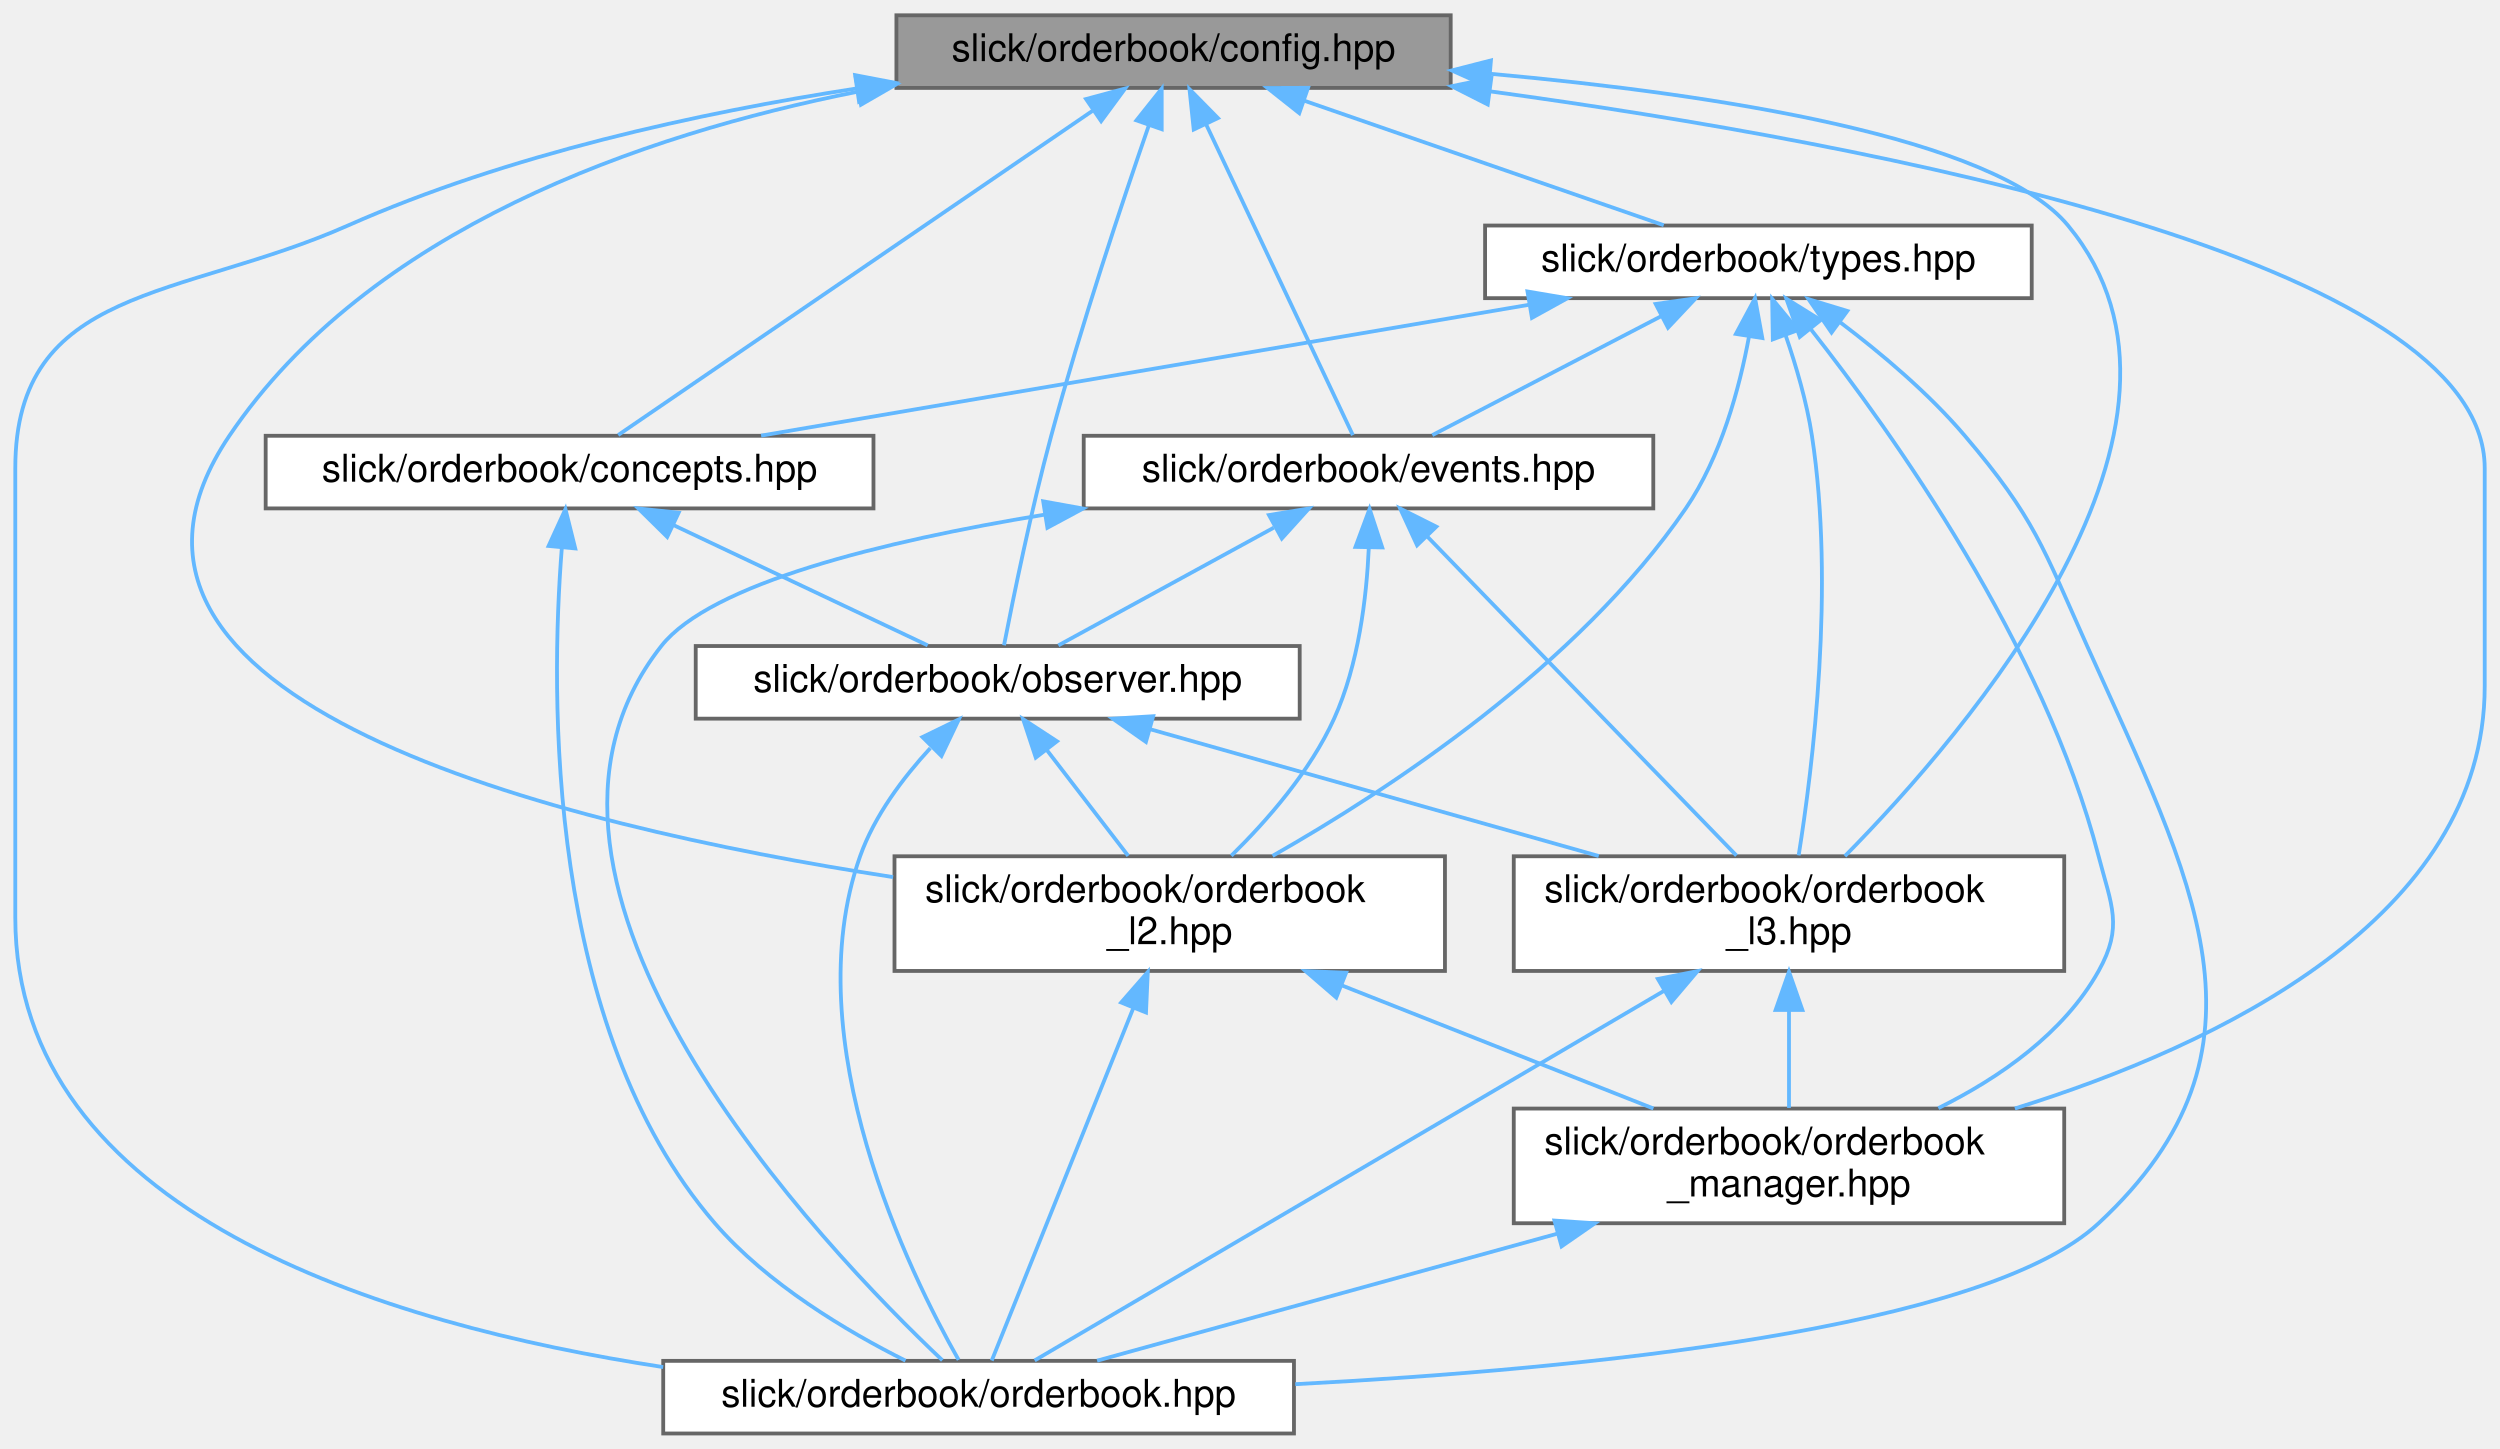
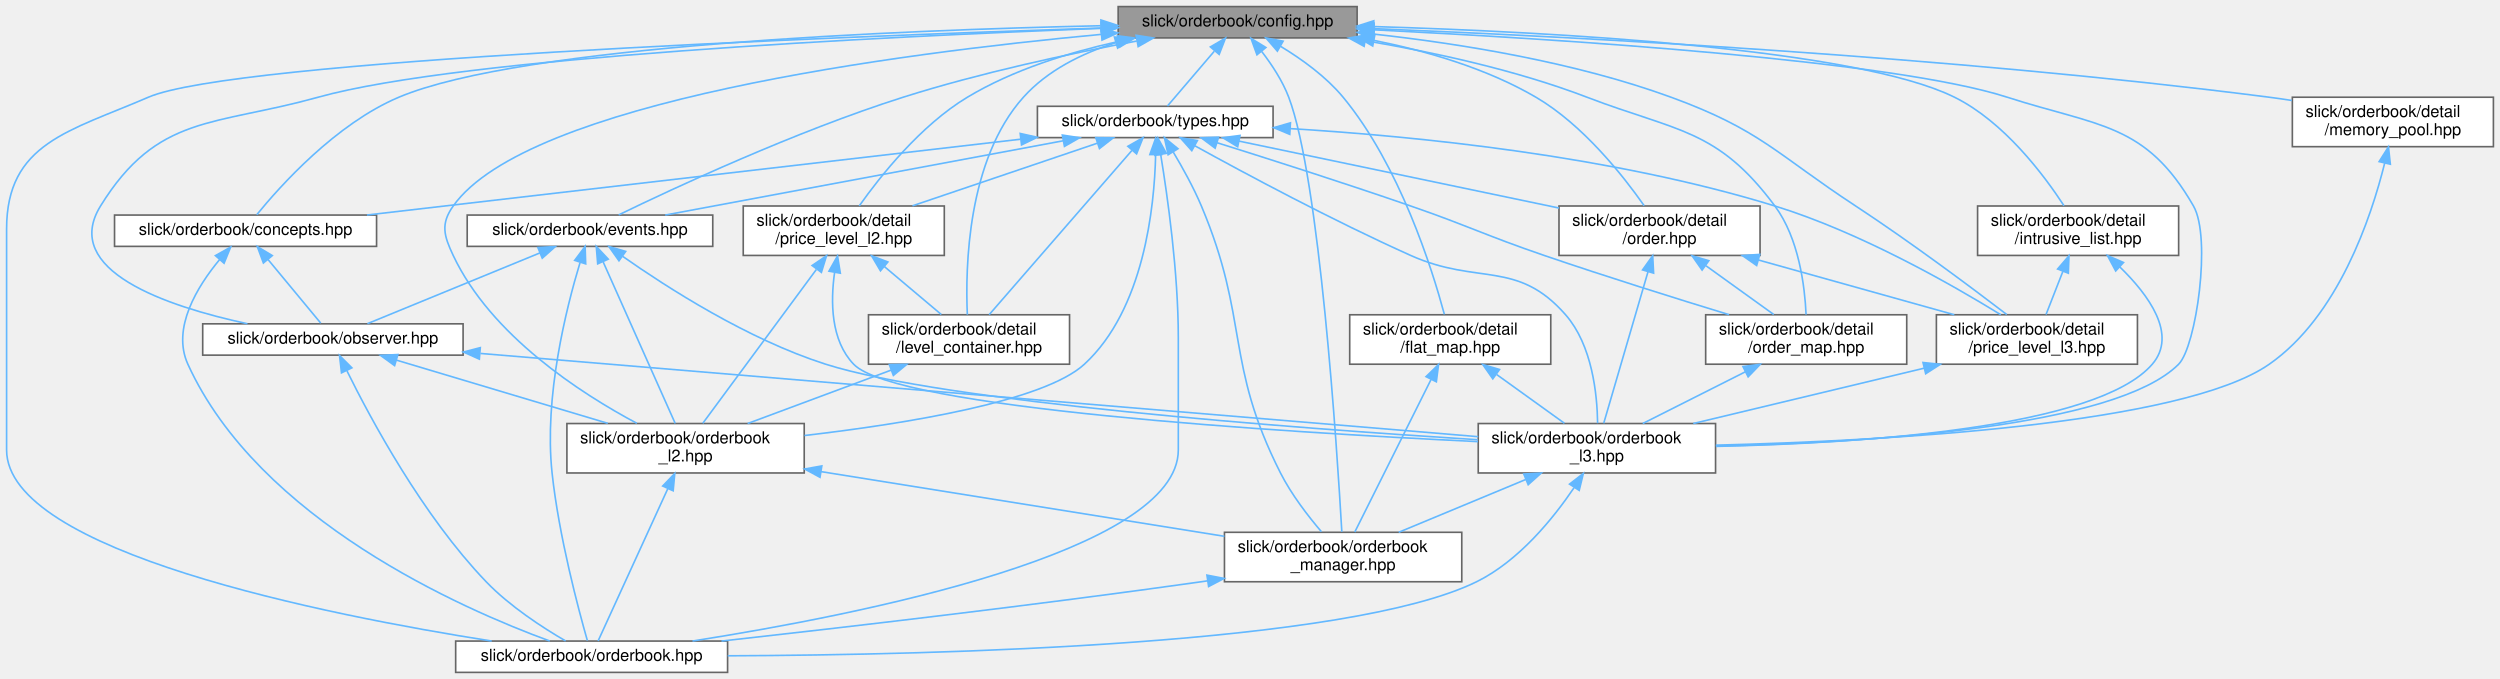
- <svg xmlns="http://www.w3.org/2000/svg" xmlns:xlink="http://www.w3.org/1999/xlink" width="654pt" height="379pt" viewBox="0.00 0.00 654.00 379.00">
-   <g id="graph0" class="graph" transform="scale(1 1) rotate(0) translate(4 375)">
+ <svg xmlns="http://www.w3.org/2000/svg" xmlns:xlink="http://www.w3.org/1999/xlink" width="1517pt" height="412pt" viewBox="0.00 0.00 1517.00 412.00">
+   <g id="graph0" class="graph" transform="scale(1 1) rotate(0) translate(4 408)">
    <g id="Node000001" class="node">
      <g id="a_Node000001">
        <a xlink:title=" ">
-           <polygon fill="#999999" stroke="#666666" points="375.5,-371 230.5,-371 230.5,-352 375.5,-352 375.5,-371" />
-           <text text-anchor="middle" x="303" y="-359" font-family="Helvetica,sans-Serif" font-size="10.00">slick/orderbook/config.hpp</text>
+           <polygon fill="#999999" stroke="#666666" points="819.5,-404 674.5,-404 674.5,-385 819.5,-385 819.5,-404" />
+           <text text-anchor="middle" x="747" y="-392" font-family="Helvetica,sans-Serif" font-size="10.00">slick/orderbook/config.hpp</text>
        </a>
      </g>
    </g>
    <g id="Node000002" class="node">
      <g id="a_Node000002">
        <a xlink:href="concepts_8hpp.html" target="_top" xlink:title=" ">
-           <polygon fill="white" stroke="#666666" points="224.5,-261 65.5,-261 65.5,-242 224.5,-242 224.5,-261" />
-           <text text-anchor="middle" x="145" y="-249" font-family="Helvetica,sans-Serif" font-size="10.00">slick/orderbook/concepts.hpp</text>
+           <polygon fill="white" stroke="#666666" points="224.5,-277.5 65.5,-277.5 65.5,-258.5 224.5,-258.5 224.5,-277.5" />
+           <text text-anchor="middle" x="145" y="-265.5" font-family="Helvetica,sans-Serif" font-size="10.00">slick/orderbook/concepts.hpp</text>
        </a>
      </g>
    </g>
    <g id="edge1_Node000001_Node000002" class="edge">
      <g id="a_edge1_Node000001_Node000002">
        <a xlink:title=" ">
-           <path fill="none" stroke="#63b8ff" d="M281.8,-346.01C248.46,-323.22 184.82,-279.72 157.72,-261.2" />
-           <polygon fill="#63b8ff" stroke="#63b8ff" points="280.11,-349.09 290.34,-351.84 284.06,-343.31 280.11,-349.09" />
+           <path fill="none" stroke="#63b8ff" d="M663.9,-392.38C539.8,-389.68 312.64,-380.45 238,-349 199.73,-332.87 165.8,-294.9 151.81,-277.72" />
+           <polygon fill="#63b8ff" stroke="#63b8ff" points="664.05,-395.88 674.12,-392.59 664.19,-388.88 664.05,-395.88" />
        </a>
      </g>
    </g>
    <g id="Node000003" class="node">
      <g id="a_Node000003">
        <a xlink:href="observer_8hpp.html" target="_top" xlink:title=" ">
-           <polygon fill="white" stroke="#666666" points="336,-206 178,-206 178,-187 336,-187 336,-206" />
-           <text text-anchor="middle" x="257" y="-194" font-family="Helvetica,sans-Serif" font-size="10.00">slick/orderbook/observer.hpp</text>
-         </a>
-       </g>
-     </g>
-     <g id="edge17_Node000001_Node000003" class="edge">
-       <g id="a_edge17_Node000001_Node000003">
-         <a xlink:title=" ">
-           <path fill="none" stroke="#63b8ff" d="M296.54,-342.2C289.67,-322.36 278.75,-289.67 271,-261 265.75,-241.6 261.04,-218.48 258.65,-206.19" />
-           <polygon fill="#63b8ff" stroke="#63b8ff" points="293.29,-343.51 299.9,-351.8 299.9,-341.2 293.29,-343.51" />
+           <polygon fill="white" stroke="#666666" points="277,-211.5 119,-211.5 119,-192.5 277,-192.5 277,-211.5" />
+           <text text-anchor="middle" x="198" y="-199.5" font-family="Helvetica,sans-Serif" font-size="10.00">slick/orderbook/observer.hpp</text>
+         </a>
+       </g>
+     </g>
+     <g id="edge39_Node000001_Node000003" class="edge">
+       <g id="a_edge39_Node000001_Node000003">
+         <a xlink:title=" ">
+           <path fill="none" stroke="#63b8ff" d="M664.24,-390.78C531.26,-385.76 276.08,-373.25 189,-349 125.81,-331.4 91.48,-338.8 57,-283 32.88,-243.98 96.64,-222.21 146.15,-211.55" />
+           <polygon fill="#63b8ff" stroke="#63b8ff" points="664.26,-394.28 674.38,-391.16 664.52,-387.29 664.26,-394.28" />
        </a>
      </g>
    </g>
    <g id="Node000004" class="node">
      <g id="a_Node000004">
        <a xlink:href="orderbook_8hpp.html" target="_top" xlink:title=" ">
-           <polygon fill="white" stroke="#666666" points="334.5,-19 169.5,-19 169.5,0 334.5,0 334.5,-19" />
-           <text text-anchor="middle" x="252" y="-7" font-family="Helvetica,sans-Serif" font-size="10.00">slick/orderbook/orderbook.hpp</text>
-         </a>
-       </g>
-     </g>
-     <g id="edge18_Node000001_Node000004" class="edge">
-       <g id="a_edge18_Node000001_Node000004">
-         <a xlink:title=" ">
-           <path fill="none" stroke="#63b8ff" d="M220.08,-351.86C178.79,-345.48 128.88,-334.55 87,-316 43.23,-296.62 0,-300.37 0,-252.5 0,-252.5 0,-252.5 0,-135 0,-57.9 95.99,-28.54 169.49,-17.37" />
-           <polygon fill="#63b8ff" stroke="#63b8ff" points="219.7,-355.34 230.11,-353.35 220.73,-348.42 219.7,-355.34" />
+           <polygon fill="white" stroke="#666666" points="437.5,-19 272.5,-19 272.5,0 437.5,0 437.5,-19" />
+           <text text-anchor="middle" x="355" y="-7" font-family="Helvetica,sans-Serif" font-size="10.00">slick/orderbook/orderbook.hpp</text>
+         </a>
+       </g>
+     </g>
+     <g id="edge40_Node000001_Node000004" class="edge">
+       <g id="a_edge40_Node000001_Node000004">
+         <a xlink:title=" ">
+           <path fill="none" stroke="#63b8ff" d="M664.29,-391.02C498.69,-385.61 137.8,-371.4 86,-349 38.09,-328.28 0,-321.2 0,-269 0,-269 0,-269 0,-135 0,-73.36 192.98,-34.94 294.38,-19" />
+           <polygon fill="#63b8ff" stroke="#63b8ff" points="664.32,-394.52 674.43,-391.35 664.55,-387.53 664.32,-394.52" />
        </a>
      </g>
    </g>
    <g id="Node000005" class="node">
      <g id="a_Node000005">
        <a xlink:href="orderbook__l2_8hpp.html" target="_top" xlink:title=" ">
-           <polygon fill="white" stroke="#666666" points="374,-151 230,-151 230,-121 374,-121 374,-151" />
-           <text text-anchor="start" x="238" y="-139" font-family="Helvetica,sans-Serif" font-size="10.00">slick/orderbook/orderbook</text>
-           <text text-anchor="middle" x="302" y="-128" font-family="Helvetica,sans-Serif" font-size="10.00">_l2.hpp</text>
-         </a>
-       </g>
-     </g>
-     <g id="edge19_Node000001_Node000005" class="edge">
-       <g id="a_edge19_Node000001_Node000005">
-         <a xlink:title=" ">
-           <path fill="none" stroke="#63b8ff" d="M220.37,-351.02C163.74,-339.73 92.49,-315.03 56,-261 9.16,-191.64 141.32,-159.16 229.63,-145.55" />
-           <polygon fill="#63b8ff" stroke="#63b8ff" points="219.93,-354.49 230.41,-352.91 221.23,-347.61 219.93,-354.49" />
+           <polygon fill="white" stroke="#666666" points="484,-151 340,-151 340,-121 484,-121 484,-151" />
+           <text text-anchor="start" x="348" y="-139" font-family="Helvetica,sans-Serif" font-size="10.00">slick/orderbook/orderbook</text>
+           <text text-anchor="middle" x="412" y="-128" font-family="Helvetica,sans-Serif" font-size="10.00">_l2.hpp</text>
+         </a>
+       </g>
+     </g>
+     <g id="edge41_Node000001_Node000005" class="edge">
+       <g id="a_edge41_Node000001_Node000005">
+         <a xlink:title=" ">
+           <path fill="none" stroke="#63b8ff" d="M664.13,-387.13C540.12,-375.6 315.96,-346.33 271,-283 263.28,-272.13 265.31,-265.06 271,-253 293.94,-204.42 348.32,-169.31 382.44,-151.14" />
+           <polygon fill="#63b8ff" stroke="#63b8ff" points="664.07,-390.64 674.34,-388.06 664.7,-383.67 664.07,-390.64" />
        </a>
      </g>
    </g>
    <g id="Node000006" class="node">
      <g id="a_Node000006">
        <a xlink:href="orderbook__manager_8hpp.html" target="_top" xlink:title=" ">
-           <polygon fill="white" stroke="#666666" points="536,-85 392,-85 392,-55 536,-55 536,-85" />
-           <text text-anchor="start" x="400" y="-73" font-family="Helvetica,sans-Serif" font-size="10.00">slick/orderbook/orderbook</text>
-           <text text-anchor="middle" x="464" y="-62" font-family="Helvetica,sans-Serif" font-size="10.00">_manager.hpp</text>
-         </a>
-       </g>
-     </g>
-     <g id="edge21_Node000001_Node000006" class="edge">
-       <g id="a_edge21_Node000001_Node000006">
-         <a xlink:title=" ">
-           <path fill="none" stroke="#63b8ff" d="M385.68,-351.12C487.18,-337.26 646,-306.88 646,-252.5 646,-252.5 646,-252.5 646,-195.5 646,-134.82 576.23,-101.55 523.09,-85.02" />
-           <polygon fill="#63b8ff" stroke="#63b8ff" points="385.19,-347.66 375.74,-352.45 386.12,-354.59 385.19,-347.66" />
+           <polygon fill="white" stroke="#666666" points="883,-85 739,-85 739,-55 883,-55 883,-85" />
+           <text text-anchor="start" x="747" y="-73" font-family="Helvetica,sans-Serif" font-size="10.00">slick/orderbook/orderbook</text>
+           <text text-anchor="middle" x="811" y="-62" font-family="Helvetica,sans-Serif" font-size="10.00">_manager.hpp</text>
+         </a>
+       </g>
+     </g>
+     <g id="edge43_Node000001_Node000006" class="edge">
+       <g id="a_edge43_Node000001_Node000006">
+         <a xlink:title=" ">
+           <path fill="none" stroke="#63b8ff" d="M761.62,-376.74C767.7,-368.84 774.21,-358.98 778,-349 796.7,-299.82 807.37,-134.99 810.22,-85.3" />
+           <polygon fill="#63b8ff" stroke="#63b8ff" points="758.72,-374.76 755.11,-384.72 764.14,-379.18 758.72,-374.76" />
        </a>
      </g>
    </g>
    <g id="Node000007" class="node">
      <g id="a_Node000007">
        <a xlink:href="orderbook__l3_8hpp.html" target="_top" xlink:title=" ">
-           <polygon fill="white" stroke="#666666" points="536,-151 392,-151 392,-121 536,-121 536,-151" />
-           <text text-anchor="start" x="400" y="-139" font-family="Helvetica,sans-Serif" font-size="10.00">slick/orderbook/orderbook</text>
-           <text text-anchor="middle" x="464" y="-128" font-family="Helvetica,sans-Serif" font-size="10.00">_l3.hpp</text>
-         </a>
-       </g>
-     </g>
-     <g id="edge20_Node000001_Node000007" class="edge">
-       <g id="a_edge20_Node000001_Node000007">
-         <a xlink:title=" ">
-           <path fill="none" stroke="#63b8ff" d="M385.92,-355.69C445.25,-350.32 517.87,-339.11 537,-316 580.01,-264.03 510.48,-183.32 478.62,-151.04" />
-           <polygon fill="#63b8ff" stroke="#63b8ff" points="385.43,-352.22 375.77,-356.57 386.03,-359.2 385.43,-352.22" />
+           <polygon fill="white" stroke="#666666" points="1037,-151 893,-151 893,-121 1037,-121 1037,-151" />
+           <text text-anchor="start" x="901" y="-139" font-family="Helvetica,sans-Serif" font-size="10.00">slick/orderbook/orderbook</text>
+           <text text-anchor="middle" x="965" y="-128" font-family="Helvetica,sans-Serif" font-size="10.00">_l3.hpp</text>
+         </a>
+       </g>
+     </g>
+     <g id="edge42_Node000001_Node000007" class="edge">
+       <g id="a_edge42_Node000001_Node000007">
+         <a xlink:title=" ">
+           <path fill="none" stroke="#63b8ff" d="M829.79,-389.9C944.28,-384.19 1144.68,-371.34 1214,-349 1269.36,-331.16 1298.05,-333.44 1327,-283 1338.02,-263.81 1328.66,-197.72 1318,-187 1279.8,-148.6 1128.87,-139.34 1037.18,-137.32" />
+           <polygon fill="#63b8ff" stroke="#63b8ff" points="829.48,-386.41 819.66,-390.4 829.82,-393.4 829.48,-386.41" />
        </a>
      </g>
    </g>
    <g id="Node000008" class="node">
      <g id="a_Node000008">
-         <a xlink:href="events_8hpp.html" target="_top" xlink:title=" ">
-           <polygon fill="white" stroke="#666666" points="428.5,-261 279.5,-261 279.5,-242 428.5,-242 428.5,-261" />
-           <text text-anchor="middle" x="354" y="-249" font-family="Helvetica,sans-Serif" font-size="10.00">slick/orderbook/events.hpp</text>
+         <a xlink:href="flat__map_8hpp.html" target="_top" xlink:title=" ">
+           <polygon fill="white" stroke="#666666" points="937,-217 815,-217 815,-187 937,-187 937,-217" />
+           <text text-anchor="start" x="823" y="-205" font-family="Helvetica,sans-Serif" font-size="10.00">slick/orderbook/detail</text>
+           <text text-anchor="middle" x="876" y="-194" font-family="Helvetica,sans-Serif" font-size="10.00">/flat_map.hpp</text>
        </a>
      </g>
    </g>
    <g id="edge12_Node000001_Node000008" class="edge">
      <g id="a_edge12_Node000001_Node000008">
        <a xlink:title=" ">
-           <path fill="none" stroke="#63b8ff" d="M311.53,-342.44C322.63,-318.92 341.61,-278.73 349.91,-261.16" />
-           <polygon fill="#63b8ff" stroke="#63b8ff" points="308.28,-341.12 307.17,-351.66 314.61,-344.11 308.28,-341.12" />
+           <path fill="none" stroke="#63b8ff" d="M773.01,-379.9C785.77,-372.2 800.59,-361.59 811,-349 845.31,-307.52 864.95,-245.06 872.45,-217.24" />
+           <polygon fill="#63b8ff" stroke="#63b8ff" points="771.1,-376.96 764.18,-384.98 774.59,-383.03 771.1,-376.96" />
        </a>
      </g>
    </g>
    <g id="Node000009" class="node">
      <g id="a_Node000009">
+         <a xlink:href="intrusive__list_8hpp.html" target="_top" xlink:title=" ">
+           <polygon fill="white" stroke="#666666" points="1318,-283 1196,-283 1196,-253 1318,-253 1318,-283" />
+           <text text-anchor="start" x="1204" y="-271" font-family="Helvetica,sans-Serif" font-size="10.00">slick/orderbook/detail</text>
+           <text text-anchor="middle" x="1257" y="-260" font-family="Helvetica,sans-Serif" font-size="10.00">/intrusive_list.hpp</text>
+         </a>
+       </g>
+     </g>
+     <g id="edge15_Node000001_Node000009" class="edge">
+       <g id="a_edge15_Node000001_Node000009">
+         <a xlink:title=" ">
+           <path fill="none" stroke="#63b8ff" d="M829.77,-391.88C938.33,-388.6 1122.03,-378.7 1182,-349 1212.03,-334.13 1236.22,-301.89 1248.4,-283.2" />
+           <polygon fill="#63b8ff" stroke="#63b8ff" points="829.4,-388.39 819.51,-392.18 829.61,-395.39 829.4,-388.39" />
+         </a>
+       </g>
+     </g>
+     <g id="Node000010" class="node">
+       <g id="a_Node000010">
+         <a xlink:href="price__level__l3_8hpp.html" target="_top" xlink:title=" ">
+           <polygon fill="white" stroke="#666666" points="1293,-217 1171,-217 1171,-187 1293,-187 1293,-217" />
+           <text text-anchor="start" x="1179" y="-205" font-family="Helvetica,sans-Serif" font-size="10.00">slick/orderbook/detail</text>
+           <text text-anchor="middle" x="1232" y="-194" font-family="Helvetica,sans-Serif" font-size="10.00">/price_level_l3.hpp</text>
+         </a>
+       </g>
+     </g>
+     <g id="edge33_Node000001_Node000010" class="edge">
+       <g id="a_edge33_Node000001_Node000010">
+         <a xlink:title=" ">
+           <path fill="none" stroke="#63b8ff" d="M829.7,-387.3C882.52,-381.45 951.77,-370.26 1010,-349 1064.27,-329.18 1073.69,-314.7 1122,-283 1155.17,-261.24 1192.18,-233.59 1213.7,-217.15" />
+           <polygon fill="#63b8ff" stroke="#63b8ff" points="829.27,-383.82 819.7,-388.36 830.01,-390.78 829.27,-383.82" />
+         </a>
+       </g>
+     </g>
+     <g id="Node000011" class="node">
+       <g id="a_Node000011">
+         <a xlink:href="level__container_8hpp.html" target="_top" xlink:title=" ">
+           <polygon fill="white" stroke="#666666" points="645,-217 523,-217 523,-187 645,-187 645,-217" />
+           <text text-anchor="start" x="531" y="-205" font-family="Helvetica,sans-Serif" font-size="10.00">slick/orderbook/detail</text>
+           <text text-anchor="middle" x="584" y="-194" font-family="Helvetica,sans-Serif" font-size="10.00">/level_container.hpp</text>
+         </a>
+       </g>
+     </g>
+     <g id="edge19_Node000001_Node000011" class="edge">
+       <g id="a_edge19_Node000001_Node000011">
+         <a xlink:title=" ">
+           <path fill="none" stroke="#63b8ff" d="M673.02,-382.11C652.35,-375.56 631.58,-365.24 617,-349 582.97,-311.1 581.71,-245.65 582.98,-217.06" />
+           <polygon fill="#63b8ff" stroke="#63b8ff" points="672.23,-385.53 682.81,-384.95 674.18,-378.8 672.23,-385.53" />
+         </a>
+       </g>
+     </g>
+     <g id="Node000012" class="node">
+       <g id="a_Node000012">
+         <a xlink:href="memory__pool_8hpp.html" target="_top" xlink:title=" ">
+           <polygon fill="white" stroke="#666666" points="1509,-349 1387,-349 1387,-319 1509,-319 1509,-349" />
+           <text text-anchor="start" x="1395" y="-337" font-family="Helvetica,sans-Serif" font-size="10.00">slick/orderbook/detail</text>
+           <text text-anchor="middle" x="1448" y="-326" font-family="Helvetica,sans-Serif" font-size="10.00">/memory_pool.hpp</text>
+         </a>
+       </g>
+     </g>
+     <g id="edge21_Node000001_Node000012" class="edge">
+       <g id="a_edge21_Node000001_Node000012">
+         <a xlink:title=" ">
+           <path fill="none" stroke="#63b8ff" d="M829.78,-390.61C949.87,-385.74 1179.26,-373.89 1373,-349 1377.47,-348.43 1382.07,-347.76 1386.69,-347.03" />
+           <polygon fill="#63b8ff" stroke="#63b8ff" points="829.41,-387.12 819.56,-391.02 829.69,-394.12 829.41,-387.12" />
+         </a>
+       </g>
+     </g>
+     <g id="Node000013" class="node">
+       <g id="a_Node000013">
+         <a xlink:href="order_8hpp.html" target="_top" xlink:title=" ">
+           <polygon fill="white" stroke="#666666" points="1064,-283 942,-283 942,-253 1064,-253 1064,-283" />
+           <text text-anchor="start" x="950" y="-271" font-family="Helvetica,sans-Serif" font-size="10.00">slick/orderbook/detail</text>
+           <text text-anchor="middle" x="1003" y="-260" font-family="Helvetica,sans-Serif" font-size="10.00">/order.hpp</text>
+         </a>
+       </g>
+     </g>
+     <g id="edge23_Node000001_Node000013" class="edge">
+       <g id="a_edge23_Node000001_Node000013">
+         <a xlink:title=" ">
+           <path fill="none" stroke="#63b8ff" d="M829.67,-383.5C861.94,-377.02 898.26,-366.4 928,-349 956.59,-332.27 980.96,-301.33 993.65,-283.22" />
+           <polygon fill="#63b8ff" stroke="#63b8ff" points="828.96,-380.07 819.79,-385.38 830.27,-386.95 828.96,-380.07" />
+         </a>
+       </g>
+     </g>
+     <g id="Node000014" class="node">
+       <g id="a_Node000014">
+         <a xlink:href="order__map_8hpp.html" target="_top" xlink:title=" ">
+           <polygon fill="white" stroke="#666666" points="1153,-217 1031,-217 1031,-187 1153,-187 1153,-217" />
+           <text text-anchor="start" x="1039" y="-205" font-family="Helvetica,sans-Serif" font-size="10.00">slick/orderbook/detail</text>
+           <text text-anchor="middle" x="1092" y="-194" font-family="Helvetica,sans-Serif" font-size="10.00">/order_map.hpp</text>
+         </a>
+       </g>
+     </g>
+     <g id="edge28_Node000001_Node000014" class="edge">
+       <g id="a_edge28_Node000001_Node000014">
+         <a xlink:title=" ">
+           <path fill="none" stroke="#63b8ff" d="M824.36,-383.32C865.28,-376.44 915.85,-365.53 959,-349 1013.67,-328.06 1038.06,-329.97 1073,-283 1087.57,-263.41 1091.15,-234.3 1091.93,-217.12" />
+           <polygon fill="#63b8ff" stroke="#63b8ff" points="823.75,-379.88 814.44,-384.95 824.88,-386.79 823.75,-379.88" />
+         </a>
+       </g>
+     </g>
+     <g id="Node000015" class="node">
+       <g id="a_Node000015">
+         <a xlink:href="price__level__l2_8hpp.html" target="_top" xlink:title=" ">
+           <polygon fill="white" stroke="#666666" points="569,-283 447,-283 447,-253 569,-253 569,-283" />
+           <text text-anchor="start" x="455" y="-271" font-family="Helvetica,sans-Serif" font-size="10.00">slick/orderbook/detail</text>
+           <text text-anchor="middle" x="508" y="-260" font-family="Helvetica,sans-Serif" font-size="10.00">/price_level_l2.hpp</text>
+         </a>
+       </g>
+     </g>
+     <g id="edge29_Node000001_Node000015" class="edge">
+       <g id="a_edge29_Node000001_Node000015">
+         <a xlink:title=" ">
+           <path fill="none" stroke="#63b8ff" d="M674.64,-382.83C644.76,-376.21 610.71,-365.66 583,-349 554.61,-331.93 530.16,-301.11 517.42,-283.11" />
+           <polygon fill="#63b8ff" stroke="#63b8ff" points="674.09,-386.29 684.59,-384.93 675.53,-379.44 674.09,-386.29" />
+         </a>
+       </g>
+     </g>
+     <g id="Node000016" class="node">
+       <g id="a_Node000016">
+         <a xlink:href="events_8hpp.html" target="_top" xlink:title=" ">
+           <polygon fill="white" stroke="#666666" points="428.5,-277.5 279.5,-277.5 279.5,-258.5 428.5,-258.5 428.5,-277.5" />
+           <text text-anchor="middle" x="354" y="-265.5" font-family="Helvetica,sans-Serif" font-size="10.00">slick/orderbook/events.hpp</text>
+         </a>
+       </g>
+     </g>
+     <g id="edge34_Node000001_Node000016" class="edge">
+       <g id="a_edge34_Node000001_Node000016">
+         <a xlink:title=" ">
+           <path fill="none" stroke="#63b8ff" d="M685.81,-383.11C645.12,-375.46 590.76,-363.83 544,-349 478.5,-328.22 404.37,-293.61 371.41,-277.6" />
+           <polygon fill="#63b8ff" stroke="#63b8ff" points="685.38,-386.59 695.85,-384.97 686.65,-379.71 685.38,-386.59" />
+         </a>
+       </g>
+     </g>
+     <g id="Node000017" class="node">
+       <g id="a_Node000017">
        <a xlink:href="types_8hpp.html" target="_top" xlink:title=" ">
-           <polygon fill="white" stroke="#666666" points="527.5,-316 384.5,-316 384.5,-297 527.5,-297 527.5,-316" />
-           <text text-anchor="middle" x="456" y="-304" font-family="Helvetica,sans-Serif" font-size="10.00">slick/orderbook/types.hpp</text>
-         </a>
-       </g>
-     </g>
-     <g id="edge22_Node000001_Node000009" class="edge">
-       <g id="a_edge22_Node000001_Node000009">
-         <a xlink:title=" ">
-           <path fill="none" stroke="#63b8ff" d="M337.15,-348.67C365.68,-338.79 405.69,-324.93 431.23,-316.08" />
-           <polygon fill="#63b8ff" stroke="#63b8ff" points="335.89,-345.4 327.58,-351.98 338.18,-352.02 335.89,-345.4" />
+           <polygon fill="white" stroke="#666666" points="768.5,-343.5 625.5,-343.5 625.5,-324.5 768.5,-324.5 768.5,-343.5" />
+           <text text-anchor="middle" x="697" y="-331.5" font-family="Helvetica,sans-Serif" font-size="10.00">slick/orderbook/types.hpp</text>
+         </a>
+       </g>
+     </g>
+     <g id="edge44_Node000001_Node000017" class="edge">
+       <g id="a_edge44_Node000001_Node000017">
+         <a xlink:title=" ">
+           <path fill="none" stroke="#63b8ff" d="M732.86,-376.95C723.6,-366.12 711.88,-352.41 704.41,-343.67" />
+           <polygon fill="#63b8ff" stroke="#63b8ff" points="730.46,-379.54 739.62,-384.87 735.79,-374.99 730.46,-379.54" />
        </a>
      </g>
    </g>
    <g id="edge2_Node000002_Node000003" class="edge">
      <g id="a_edge2_Node000002_Node000003">
        <a xlink:title=" ">
-           <path fill="none" stroke="#63b8ff" d="M172.19,-237.63C192.82,-227.87 220.62,-214.71 238.68,-206.17" />
-           <polygon fill="#63b8ff" stroke="#63b8ff" points="170.54,-234.54 162.99,-241.98 173.53,-240.87 170.54,-234.54" />
+           <path fill="none" stroke="#63b8ff" d="M158.56,-250.62C168.76,-238.31 182.35,-221.89 190.63,-211.91" />
+           <polygon fill="#63b8ff" stroke="#63b8ff" points="155.83,-248.43 152.15,-258.37 161.22,-252.9 155.83,-248.43" />
        </a>
      </g>
    </g>
    <g id="edge11_Node000002_Node000004" class="edge">
      <g id="a_edge11_Node000002_Node000004">
        <a xlink:title=" ">
-           <path fill="none" stroke="#63b8ff" d="M142.97,-231.62C139.96,-193.42 138.76,-106.23 183,-55 196.79,-39.03 217.7,-26.65 232.88,-19.05" />
-           <polygon fill="#63b8ff" stroke="#63b8ff" points="139.51,-232.18 143.92,-241.81 146.48,-231.53 139.51,-232.18" />
+           <path fill="none" stroke="#63b8ff" d="M129.27,-250.51C115.8,-234.28 100.04,-208.85 110,-187 153.07,-92.56 276.08,-38.62 329.6,-19.03" />
+           <polygon fill="#63b8ff" stroke="#63b8ff" points="126.71,-252.9 135.96,-258.08 131.96,-248.27 126.71,-252.9" />
        </a>
      </g>
    </g>
    <g id="edge3_Node000003_Node000004" class="edge">
      <g id="a_edge3_Node000003_Node000004">
        <a xlink:title=" ">
-           <path fill="none" stroke="#63b8ff" d="M239.37,-179.29C232.21,-171.51 224.75,-161.59 221,-151 203.92,-102.73 234.07,-41.67 246.77,-19.26" />
-           <polygon fill="#63b8ff" stroke="#63b8ff" points="237.31,-182.18 246.84,-186.81 242.28,-177.24 237.31,-182.18" />
+           <path fill="none" stroke="#63b8ff" d="M206.55,-182.91C220.99,-153.65 252.44,-95.15 291,-55 305.34,-40.07 325.4,-27.09 339.22,-19.06" />
+           <polygon fill="#63b8ff" stroke="#63b8ff" points="203.22,-181.76 202.02,-192.28 209.52,-184.8 203.22,-181.76" />
        </a>
      </g>
    </g>
    <g id="edge4_Node000003_Node000005" class="edge">
      <g id="a_edge4_Node000003_Node000005">
        <a xlink:title=" ">
-           <path fill="none" stroke="#63b8ff" d="M269.78,-178.88C276.53,-170.11 284.71,-159.48 291.14,-151.11" />
-           <polygon fill="#63b8ff" stroke="#63b8ff" points="266.96,-176.81 263.64,-186.87 272.51,-181.08 266.96,-176.81" />
+           <path fill="none" stroke="#63b8ff" d="M236.51,-189.48C272.48,-178.73 326.26,-162.64 364.8,-151.12" />
+           <polygon fill="#63b8ff" stroke="#63b8ff" points="235.44,-186.15 226.86,-192.37 237.44,-192.86 235.44,-186.15" />
        </a>
      </g>
    </g>
    <g id="edge8_Node000003_Node000007" class="edge">
      <g id="a_edge8_Node000003_Node000007">
        <a xlink:title=" ">
-           <path fill="none" stroke="#63b8ff" d="M296.99,-184.2C330.44,-174.75 378.31,-161.22 414.23,-151.06" />
-           <polygon fill="#63b8ff" stroke="#63b8ff" points="295.77,-180.91 287.1,-186.99 297.67,-187.64 295.77,-180.91" />
+           <path fill="none" stroke="#63b8ff" d="M287.53,-193.53C441.23,-180.7 752.29,-154.75 892.99,-143.01" />
+           <polygon fill="#63b8ff" stroke="#63b8ff" points="286.87,-190.07 277.19,-194.39 287.45,-197.05 286.87,-190.07" />
        </a>
      </g>
    </g>
    <g id="edge5_Node000005_Node000004" class="edge">
      <g id="a_edge5_Node000005_Node000004">
        <a xlink:title=" ">
-           <path fill="none" stroke="#63b8ff" d="M292.45,-111.23C281.17,-83.13 262.98,-37.84 255.44,-19.07" />
-           <polygon fill="#63b8ff" stroke="#63b8ff" points="289.29,-112.74 296.26,-120.72 295.79,-110.13 289.29,-112.74" />
+           <path fill="none" stroke="#63b8ff" d="M401.28,-111.6C388.44,-83.53 367.55,-37.92 358.92,-19.07" />
+           <polygon fill="#63b8ff" stroke="#63b8ff" points="398.12,-113.08 405.46,-120.72 404.48,-110.17 398.12,-113.08" />
        </a>
      </g>
    </g>
    <g id="edge6_Node000005_Node000006" class="edge">
      <g id="a_edge6_Node000005_Node000006">
        <a xlink:title=" ">
-           <path fill="none" stroke="#63b8ff" d="M347.09,-117.19C372.81,-107.02 404.6,-94.47 428.53,-85.01" />
-           <polygon fill="#63b8ff" stroke="#63b8ff" points="345.57,-114.03 337.55,-120.95 348.14,-120.54 345.57,-114.03" />
+           <path fill="none" stroke="#63b8ff" d="M494.21,-121.81C566.29,-110.25 670.06,-93.61 738.95,-82.56" />
+           <polygon fill="#63b8ff" stroke="#63b8ff" points="493.58,-118.37 484.26,-123.41 494.68,-125.28 493.58,-118.37" />
        </a>
      </g>
    </g>
    <g id="edge7_Node000006_Node000004" class="edge">
      <g id="a_edge7_Node000006_Node000004">
        <a xlink:title=" ">
-           <path fill="none" stroke="#63b8ff" d="M403.46,-52.29C364.13,-41.44 314.5,-27.75 283,-19.05" />
-           <polygon fill="#63b8ff" stroke="#63b8ff" points="402.65,-55.7 413.22,-54.99 404.51,-48.95 402.65,-55.7" />
+           <path fill="none" stroke="#63b8ff" d="M728.82,-55.55C727.54,-55.36 726.26,-55.18 725,-55 624.74,-40.82 508.79,-27.34 433.8,-19.01" />
+           <polygon fill="#63b8ff" stroke="#63b8ff" points="728.37,-59.02 738.77,-57.02 729.39,-52.09 728.37,-59.02" />
        </a>
      </g>
    </g>
    <g id="edge9_Node000007_Node000004" class="edge">
      <g id="a_edge9_Node000007_Node000004">
        <a xlink:title=" ">
-           <path fill="none" stroke="#63b8ff" d="M431.26,-115.77C384.48,-88.3 300.45,-38.95 266.66,-19.11" />
-           <polygon fill="#63b8ff" stroke="#63b8ff" points="429.7,-118.91 440.09,-120.96 433.24,-112.88 429.7,-118.91" />
+           <path fill="none" stroke="#63b8ff" d="M951.15,-112.08C938.37,-93.19 917.52,-67.55 892,-55 814.24,-16.77 567.82,-10.57 437.56,-10.06" />
+           <polygon fill="#63b8ff" stroke="#63b8ff" points="948.39,-114.24 956.77,-120.72 954.26,-110.43 948.39,-114.24" />
        </a>
      </g>
    </g>
    <g id="edge10_Node000007_Node000006" class="edge">
      <g id="a_edge10_Node000007_Node000006">
        <a xlink:title=" ">
-           <path fill="none" stroke="#63b8ff" d="M464,-110.54C464,-101.96 464,-92.61 464,-85.16" />
-           <polygon fill="#63b8ff" stroke="#63b8ff" points="460.5,-110.8 464,-120.8 467.5,-110.8 460.5,-110.8" />
-         </a>
-       </g>
-     </g>
-     <g id="edge13_Node000008_Node000003" class="edge">
-       <g id="a_edge13_Node000008_Node000003">
-         <a xlink:title=" ">
-           <path fill="none" stroke="#63b8ff" d="M329.23,-236.97C311.5,-227.28 288.15,-214.52 272.87,-206.17" />
-           <polygon fill="#63b8ff" stroke="#63b8ff" points="327.96,-240.26 338.42,-241.98 331.32,-234.12 327.96,-240.26" />
-         </a>
-       </g>
-     </g>
-     <g id="edge14_Node000008_Node000004" class="edge">
-       <g id="a_edge14_Node000008_Node000004">
-         <a xlink:title=" ">
-           <path fill="none" stroke="#63b8ff" d="M269.2,-240.36C226.83,-233.37 181.87,-222.33 169,-206 119.93,-143.73 211.83,-48.16 242.52,-19.15" />
-           <polygon fill="#63b8ff" stroke="#63b8ff" points="268.9,-243.85 279.33,-241.96 270,-236.94 268.9,-243.85" />
-         </a>
-       </g>
-     </g>
-     <g id="edge15_Node000008_Node000005" class="edge">
-       <g id="a_edge15_Node000008_Node000005">
-         <a xlink:title=" ">
-           <path fill="none" stroke="#63b8ff" d="M354.08,-231.73C353.5,-218.66 351.4,-201.12 345,-187 338.76,-173.23 327.52,-160.37 318.1,-151.14" />
-           <polygon fill="#63b8ff" stroke="#63b8ff" points="350.59,-231.93 354.28,-241.86 357.59,-231.79 350.59,-231.93" />
-         </a>
-       </g>
-     </g>
-     <g id="edge16_Node000008_Node000007" class="edge">
-       <g id="a_edge16_Node000008_Node000007">
-         <a xlink:title=" ">
-           <path fill="none" stroke="#63b8ff" d="M369.35,-234.67C390.86,-212.47 429.64,-172.45 450.26,-151.18" />
-           <polygon fill="#63b8ff" stroke="#63b8ff" points="366.71,-232.35 362.27,-241.97 371.74,-237.22 366.71,-232.35" />
-         </a>
-       </g>
-     </g>
-     <g id="edge23_Node000009_Node000002" class="edge">
-       <g id="a_edge23_Node000009_Node000002">
-         <a xlink:title=" ">
-           <path fill="none" stroke="#63b8ff" d="M395.84,-295.25C337.44,-285.3 249.82,-270.36 195.1,-261.04" />
-           <polygon fill="#63b8ff" stroke="#63b8ff" points="395.59,-298.75 406.03,-296.98 396.76,-291.85 395.59,-298.75" />
-         </a>
-       </g>
-     </g>
-     <g id="edge25_Node000009_Node000004" class="edge">
-       <g id="a_edge25_Node000009_Node000004">
-         <a xlink:title=" ">
-           <path fill="none" stroke="#63b8ff" d="M477.45,-290.64C488.04,-282.64 500.54,-272.14 510,-261 528.31,-239.45 530.43,-231.8 542,-206 569.47,-144.75 594.16,-100.71 545,-55 515.23,-27.32 410.6,-16.86 334.85,-12.9" />
-           <polygon fill="#63b8ff" stroke="#63b8ff" points="475.13,-288 469.12,-296.73 479.26,-293.65 475.13,-288" />
-         </a>
-       </g>
-     </g>
-     <g id="edge26_Node000009_Node000005" class="edge">
-       <g id="a_edge26_Node000009_Node000005">
-         <a xlink:title=" ">
-           <path fill="none" stroke="#63b8ff" d="M453.55,-287.01C451.08,-273.59 446.24,-255.5 437,-242 408.82,-200.84 359.49,-168.48 328.9,-151.1" />
-           <polygon fill="#63b8ff" stroke="#63b8ff" points="450.11,-287.65 455.12,-296.98 457.02,-286.56 450.11,-287.65" />
-         </a>
-       </g>
-     </g>
-     <g id="edge28_Node000009_Node000006" class="edge">
-       <g id="a_edge28_Node000009_Node000006">
-         <a xlink:title=" ">
-           <path fill="none" stroke="#63b8ff" d="M469.71,-288.88C490.92,-261.94 530.72,-206.2 545,-151 548.34,-138.09 551.5,-132.64 545,-121 535.9,-104.69 519.05,-93.04 503.07,-85.11" />
-           <polygon fill="#63b8ff" stroke="#63b8ff" points="466.83,-286.87 463.3,-296.86 472.29,-291.26 466.83,-286.87" />
-         </a>
-       </g>
-     </g>
-     <g id="edge27_Node000009_Node000007" class="edge">
-       <g id="a_edge27_Node000009_Node000007">
-         <a xlink:title=" ">
-           <path fill="none" stroke="#63b8ff" d="M463.15,-287.18C465.87,-279.26 468.65,-269.81 470,-261 476.05,-221.59 470.22,-174.38 466.53,-151.23" />
-           <polygon fill="#63b8ff" stroke="#63b8ff" points="459.77,-286.23 459.6,-296.82 466.34,-288.65 459.77,-286.23" />
-         </a>
-       </g>
-     </g>
-     <g id="edge24_Node000009_Node000008" class="edge">
-       <g id="a_edge24_Node000009_Node000008">
-         <a xlink:title=" ">
-           <path fill="none" stroke="#63b8ff" d="M430.73,-292.37C411.99,-282.63 386.98,-269.64 370.69,-261.17" />
-           <polygon fill="#63b8ff" stroke="#63b8ff" points="429.12,-295.48 439.61,-296.98 432.35,-289.27 429.12,-295.48" />
+           <path fill="none" stroke="#63b8ff" d="M921.82,-117.05C897.42,-106.91 867.37,-94.43 844.72,-85.01" />
+           <polygon fill="#63b8ff" stroke="#63b8ff" points="920.63,-120.35 931.2,-120.95 923.31,-113.89 920.63,-120.35" />
+         </a>
+       </g>
+     </g>
+     <g id="edge14_Node000008_Node000006" class="edge">
+       <g id="a_edge14_Node000008_Node000006">
+         <a xlink:title=" ">
+           <path fill="none" stroke="#63b8ff" d="M864.37,-177.75C850.92,-150.84 829.2,-107.4 818.07,-85.14" />
+           <polygon fill="#63b8ff" stroke="#63b8ff" points="861.32,-179.46 868.92,-186.84 867.58,-176.33 861.32,-179.46" />
+         </a>
+       </g>
+     </g>
+     <g id="edge13_Node000008_Node000007" class="edge">
+       <g id="a_edge13_Node000008_Node000007">
+         <a xlink:title=" ">
+           <path fill="none" stroke="#63b8ff" d="M904.16,-180.75C917.54,-171.13 933.22,-159.86 945.3,-151.16" />
+           <polygon fill="#63b8ff" stroke="#63b8ff" points="901.83,-178.12 895.75,-186.8 905.91,-183.8 901.83,-178.12" />
+         </a>
+       </g>
+     </g>
+     <g id="edge18_Node000009_Node000007" class="edge">
+       <g id="a_edge18_Node000009_Node000007">
+         <a xlink:title=" ">
+           <path fill="none" stroke="#63b8ff" d="M1282.23,-246.09C1299.78,-229.05 1317.48,-204.95 1302,-187 1268.53,-148.2 1126.02,-139.02 1037.38,-137.13" />
+           <polygon fill="#63b8ff" stroke="#63b8ff" points="1279.8,-243.58 1274.81,-252.93 1284.54,-248.72 1279.8,-243.58" />
+         </a>
+       </g>
+     </g>
+     <g id="edge16_Node000009_Node000010" class="edge">
+       <g id="a_edge16_Node000009_Node000010">
+         <a xlink:title=" ">
+           <path fill="none" stroke="#63b8ff" d="M1247.78,-243.39C1244.34,-234.59 1240.54,-224.86 1237.53,-217.16" />
+           <polygon fill="#63b8ff" stroke="#63b8ff" points="1244.55,-244.76 1251.45,-252.8 1251.07,-242.21 1244.55,-244.76" />
+         </a>
+       </g>
+     </g>
+     <g id="edge17_Node000010_Node000007" class="edge">
+       <g id="a_edge17_Node000010_Node000007">
+         <a xlink:title=" ">
+           <path fill="none" stroke="#63b8ff" d="M1163.51,-184.58C1120.17,-174.19 1064.73,-160.9 1023.46,-151.01" />
+           <polygon fill="#63b8ff" stroke="#63b8ff" points="1162.87,-188.03 1173.41,-186.95 1164.5,-181.22 1162.87,-188.03" />
+         </a>
+       </g>
+     </g>
+     <g id="edge20_Node000011_Node000005" class="edge">
+       <g id="a_edge20_Node000011_Node000005">
+         <a xlink:title=" ">
+           <path fill="none" stroke="#63b8ff" d="M536.85,-183.46C509.41,-173.25 475.29,-160.55 449.66,-151.01" />
+           <polygon fill="#63b8ff" stroke="#63b8ff" points="535.66,-186.75 546.25,-186.95 538.1,-180.19 535.66,-186.75" />
+         </a>
+       </g>
+     </g>
+     <g id="edge22_Node000012_Node000007" class="edge">
+       <g id="a_edge22_Node000012_Node000007">
+         <a xlink:title=" ">
+           <path fill="none" stroke="#63b8ff" d="M1443.03,-309.05C1434.76,-275.71 1414.76,-216.13 1373,-187 1320.25,-150.2 1139.51,-140.44 1037.17,-137.88" />
+           <polygon fill="#63b8ff" stroke="#63b8ff" points="1439.65,-309.94 1445.32,-318.88 1446.46,-308.35 1439.65,-309.94" />
+         </a>
+       </g>
+     </g>
+     <g id="edge27_Node000013_Node000007" class="edge">
+       <g id="a_edge27_Node000013_Node000007">
+         <a xlink:title=" ">
+           <path fill="none" stroke="#63b8ff" d="M995.99,-243.04C988.12,-216.08 975.58,-173.21 969.13,-151.14" />
+           <polygon fill="#63b8ff" stroke="#63b8ff" points="992.7,-244.22 998.86,-252.84 999.41,-242.26 992.7,-244.22" />
+         </a>
+       </g>
+     </g>
+     <g id="edge26_Node000013_Node000010" class="edge">
+       <g id="a_edge26_Node000013_Node000010">
+         <a xlink:title=" ">
+           <path fill="none" stroke="#63b8ff" d="M1062.92,-250.25C1099.92,-239.91 1146.84,-226.8 1181.86,-217.01" />
+           <polygon fill="#63b8ff" stroke="#63b8ff" points="1061.94,-246.89 1053.26,-252.95 1063.83,-253.63 1061.94,-246.89" />
+         </a>
+       </g>
+     </g>
+     <g id="edge24_Node000013_Node000014" class="edge">
+       <g id="a_edge24_Node000013_Node000014">
+         <a xlink:title=" ">
+           <path fill="none" stroke="#63b8ff" d="M1031.16,-246.75C1044.54,-237.13 1060.22,-225.86 1072.3,-217.16" />
+           <polygon fill="#63b8ff" stroke="#63b8ff" points="1028.83,-244.12 1022.75,-252.8 1032.91,-249.8 1028.83,-244.12" />
+         </a>
+       </g>
+     </g>
+     <g id="edge25_Node000014_Node000007" class="edge">
+       <g id="a_edge25_Node000014_Node000007">
+         <a xlink:title=" ">
+           <path fill="none" stroke="#63b8ff" d="M1055.05,-182.38C1035.17,-172.36 1011.07,-160.22 992.81,-151.01" />
+           <polygon fill="#63b8ff" stroke="#63b8ff" points="1053.62,-185.58 1064.13,-186.95 1056.77,-179.33 1053.62,-185.58" />
+         </a>
+       </g>
+     </g>
+     <g id="edge31_Node000015_Node000005" class="edge">
+       <g id="a_edge31_Node000015_Node000005">
+         <a xlink:title=" ">
+           <path fill="none" stroke="#63b8ff" d="M491.35,-244.45C471.53,-217.61 439.03,-173.6 422.44,-151.14" />
+           <polygon fill="#63b8ff" stroke="#63b8ff" points="488.79,-246.88 497.54,-252.84 494.42,-242.72 488.79,-246.88" />
+         </a>
+       </g>
+     </g>
+     <g id="edge32_Node000015_Node000007" class="edge">
+       <g id="a_edge32_Node000015_Node000007">
+         <a xlink:title=" ">
+           <path fill="none" stroke="#63b8ff" d="M502.44,-242.73C499.92,-224.92 500.08,-201.43 514,-187 539.78,-160.29 772.12,-145.8 892.85,-140.02" />
+           <polygon fill="#63b8ff" stroke="#63b8ff" points="499.01,-243.46 504.21,-252.69 505.91,-242.23 499.01,-243.46" />
+         </a>
+       </g>
+     </g>
+     <g id="edge30_Node000015_Node000011" class="edge">
+       <g id="a_edge30_Node000015_Node000011">
+         <a xlink:title=" ">
+           <path fill="none" stroke="#63b8ff" d="M532.7,-246.2C543.98,-236.7 557.05,-225.69 567.18,-217.16" />
+           <polygon fill="#63b8ff" stroke="#63b8ff" points="530.26,-243.68 524.87,-252.8 534.77,-249.03 530.26,-243.68" />
+         </a>
+       </g>
+     </g>
+     <g id="edge35_Node000016_Node000003" class="edge">
+       <g id="a_edge35_Node000016_Node000003">
+         <a xlink:title=" ">
+           <path fill="none" stroke="#63b8ff" d="M323.56,-254.51C292.72,-241.86 245.85,-222.63 218.95,-211.6" />
+           <polygon fill="#63b8ff" stroke="#63b8ff" points="322.38,-257.81 332.96,-258.37 325.04,-251.33 322.38,-257.81" />
+         </a>
+       </g>
+     </g>
+     <g id="edge36_Node000016_Node000004" class="edge">
+       <g id="a_edge36_Node000016_Node000004">
+         <a xlink:title=" ">
+           <path fill="none" stroke="#63b8ff" d="M347.97,-248.66C339.6,-221.07 326.04,-167.19 331,-121 335.13,-82.55 347.11,-37.84 352.42,-19.28" />
+           <polygon fill="#63b8ff" stroke="#63b8ff" points="344.72,-250 351.06,-258.48 351.39,-247.89 344.72,-250" />
+         </a>
+       </g>
+     </g>
+     <g id="edge37_Node000016_Node000005" class="edge">
+       <g id="a_edge37_Node000016_Node000005">
+         <a xlink:title=" ">
+           <path fill="none" stroke="#63b8ff" d="M362.02,-249.02C373.69,-222.86 395.13,-174.82 405.72,-151.07" />
+           <polygon fill="#63b8ff" stroke="#63b8ff" points="358.68,-247.91 357.81,-258.47 365.08,-250.76 358.68,-247.91" />
+         </a>
+       </g>
+     </g>
+     <g id="edge38_Node000016_Node000007" class="edge">
+       <g id="a_edge38_Node000016_Node000007">
+         <a xlink:title=" ">
+           <path fill="none" stroke="#63b8ff" d="M373.9,-252.4C400.48,-233.74 449.72,-202.05 497,-187 568.83,-164.13 780.21,-148.25 892.68,-141.17" />
+           <polygon fill="#63b8ff" stroke="#63b8ff" points="371.59,-249.75 365.48,-258.4 375.66,-255.44 371.59,-249.75" />
+         </a>
+       </g>
+     </g>
+     <g id="edge45_Node000017_Node000002" class="edge">
+       <g id="a_edge45_Node000017_Node000002">
+         <a xlink:title=" ">
+           <path fill="none" stroke="#63b8ff" d="M615.28,-323.53C508.12,-311.1 321.68,-289.48 218.67,-277.54" />
+           <polygon fill="#63b8ff" stroke="#63b8ff" points="615.06,-327.02 625.4,-324.7 615.87,-320.07 615.06,-327.02" />
+         </a>
+       </g>
+     </g>
+     <g id="edge52_Node000017_Node000004" class="edge">
+       <g id="a_edge52_Node000017_Node000004">
+         <a xlink:title=" ">
+           <path fill="none" stroke="#63b8ff" d="M700.31,-314.2C704.44,-288.98 711,-242.76 711,-203 711,-203 711,-203 711,-135 711,-73.29 517.98,-34.96 416.2,-19.03" />
+           <polygon fill="#63b8ff" stroke="#63b8ff" points="696.83,-313.76 698.61,-324.21 703.73,-314.94 696.83,-313.76" />
+         </a>
+       </g>
+     </g>
+     <g id="edge53_Node000017_Node000005" class="edge">
+       <g id="a_edge53_Node000017_Node000005">
+         <a xlink:title=" ">
+           <path fill="none" stroke="#63b8ff" d="M697.23,-313.79C696.49,-282.42 690.2,-220.32 654,-187 629.58,-164.52 546.25,-150.95 484.16,-143.73" />
+           <polygon fill="#63b8ff" stroke="#63b8ff" points="693.73,-314.21 697.29,-324.19 700.73,-314.17 693.73,-314.21" />
+         </a>
+       </g>
+     </g>
+     <g id="edge55_Node000017_Node000006" class="edge">
+       <g id="a_edge55_Node000017_Node000006">
+         <a xlink:title=" ">
+           <path fill="none" stroke="#63b8ff" d="M707.94,-315.71C713.57,-306.3 720.23,-294.29 725,-283 754.19,-213.81 739.06,-187.99 773,-121 779.6,-107.97 789.71,-94.88 797.83,-85.36" />
+           <polygon fill="#63b8ff" stroke="#63b8ff" points="704.82,-314.1 702.57,-324.45 710.79,-317.76 704.82,-314.1" />
+         </a>
+       </g>
+     </g>
+     <g id="edge54_Node000017_Node000007" class="edge">
+       <g id="a_edge54_Node000017_Node000007">
+         <a xlink:title=" ">
+           <path fill="none" stroke="#63b8ff" d="M721.05,-319.53C751.18,-302.9 804.62,-274.22 852,-253 892.83,-234.71 916.53,-250.66 946,-217 962.17,-198.53 965.19,-168.76 965.43,-151.22" />
+           <polygon fill="#63b8ff" stroke="#63b8ff" points="719.17,-316.57 712.12,-324.48 722.57,-322.69 719.17,-316.57" />
+         </a>
+       </g>
+     </g>
+     <g id="edge50_Node000017_Node000010" class="edge">
+       <g id="a_edge50_Node000017_Node000010">
+         <a xlink:title=" ">
+           <path fill="none" stroke="#63b8ff" d="M779.01,-329.95C856.33,-325.26 974.69,-313.32 1073,-283 1124.82,-267.02 1180.32,-235.35 1210.09,-217.01" />
+           <polygon fill="#63b8ff" stroke="#63b8ff" points="778.63,-326.47 768.85,-330.54 779.04,-333.46 778.63,-326.47" />
+         </a>
+       </g>
+     </g>
+     <g id="edge46_Node000017_Node000011" class="edge">
+       <g id="a_edge46_Node000017_Node000011">
+         <a xlink:title=" ">
+           <path fill="none" stroke="#63b8ff" d="M682.86,-316.73C660.5,-291 617.34,-241.35 596.23,-217.07" />
+           <polygon fill="#63b8ff" stroke="#63b8ff" points="680.38,-319.22 689.59,-324.47 685.67,-314.63 680.38,-319.22" />
+         </a>
+       </g>
+     </g>
+     <g id="edge47_Node000017_Node000013" class="edge">
+       <g id="a_edge47_Node000017_Node000013">
+         <a xlink:title=" ">
+           <path fill="none" stroke="#63b8ff" d="M747.87,-322.36C801.23,-311.2 885.09,-293.66 941.97,-281.76" />
+           <polygon fill="#63b8ff" stroke="#63b8ff" points="747.02,-318.96 737.95,-324.44 748.46,-325.81 747.02,-318.96" />
+         </a>
+       </g>
+     </g>
+     <g id="edge48_Node000017_Node000014" class="edge">
+       <g id="a_edge48_Node000017_Node000014">
+         <a xlink:title=" ">
+           <path fill="none" stroke="#63b8ff" d="M734.52,-321.39C766,-311.53 812.1,-296.82 852,-283 888.28,-270.44 896.68,-265.43 933,-253 970.51,-240.17 1013.41,-226.75 1045.19,-217.05" />
+           <polygon fill="#63b8ff" stroke="#63b8ff" points="733.34,-318.09 724.84,-324.41 735.43,-324.77 733.34,-318.09" />
+         </a>
+       </g>
+     </g>
+     <g id="edge49_Node000017_Node000015" class="edge">
+       <g id="a_edge49_Node000017_Node000015">
+         <a xlink:title=" ">
+           <path fill="none" stroke="#63b8ff" d="M661.76,-321.07C630.01,-310.31 583.29,-294.49 549.69,-283.12" />
+           <polygon fill="#63b8ff" stroke="#63b8ff" points="660.92,-324.48 671.51,-324.37 663.16,-317.85 660.92,-324.48" />
+         </a>
+       </g>
+     </g>
+     <g id="edge51_Node000017_Node000016" class="edge">
+       <g id="a_edge51_Node000017_Node000016">
+         <a xlink:title=" ">
+           <path fill="none" stroke="#63b8ff" d="M641.09,-322.57C573.77,-310.01 462,-289.15 399.63,-277.51" />
+           <polygon fill="#63b8ff" stroke="#63b8ff" points="640.63,-326.04 651.1,-324.44 641.91,-319.16 640.63,-326.04" />
        </a>
      </g>
    </g>
  </g>
</svg>
